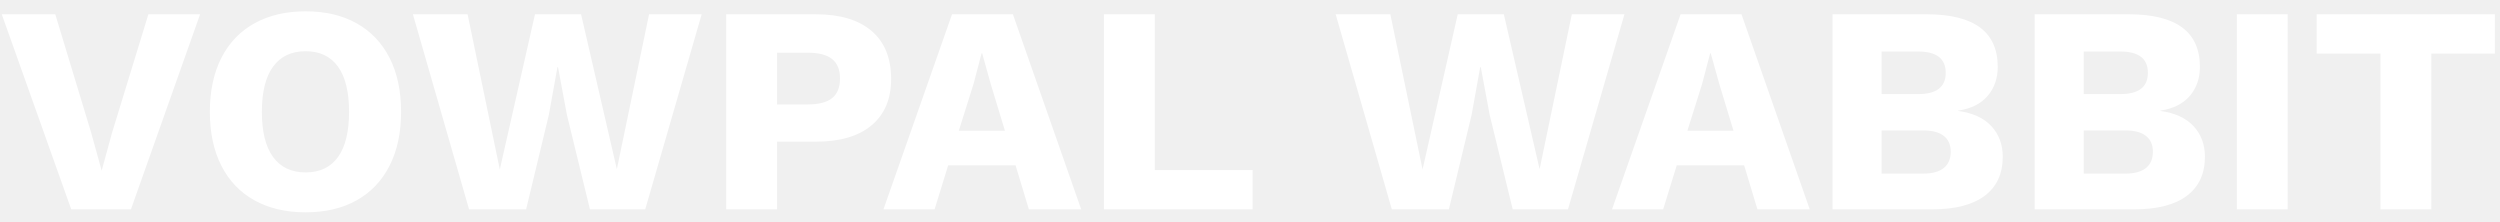
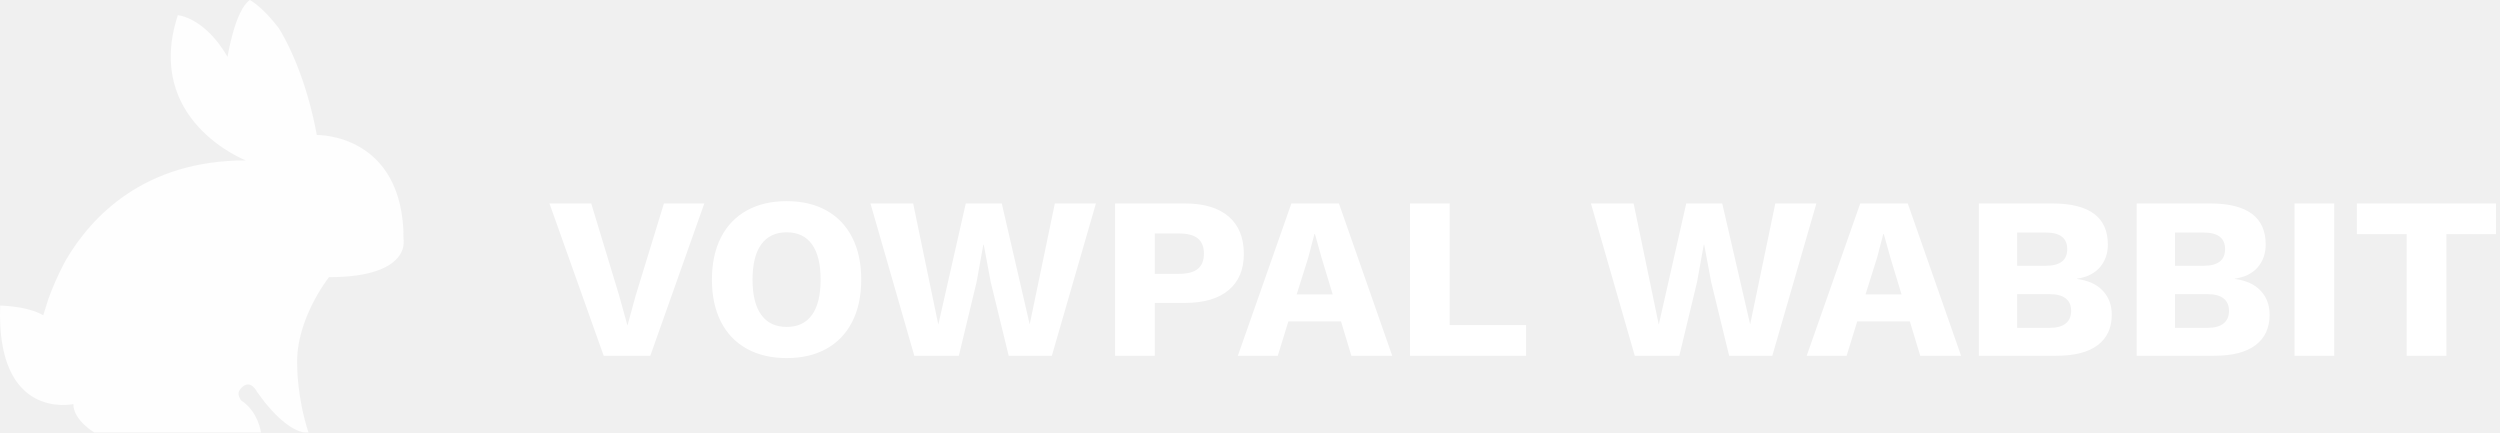
- <svg xmlns="http://www.w3.org/2000/svg" width="203px" height="18px" viewBox="0 0 203 18" version="1.1">
+ <svg xmlns="http://www.w3.org/2000/svg" xmlns:xlink="http://www.w3.org/1999/xlink" width="260px" height="45px" viewBox="0 0 260 45" version="1.1">
+   <defs>
+     <polygon id="path-1" points="0 0 42 0 42 45 0 45" />
+   </defs>
  <g id="Symbols" stroke="none" stroke-width="1" fill="none" fill-rule="evenodd">
-     <g id="VW_Logo" transform="translate(0, 1)" fill="#FFFFFF" fill-rule="nonzero">
-       <g id="Logo" transform="translate(0, -1)">
-         <path d="M10.632,17 L5.784,17 L0.144,1.16 L4.488,1.16 L7.392,10.736 L8.256,13.856 L9.096,10.784 L12.048,1.16 L16.248,1.16 L10.632,17 Z M24.816,0.92 C26.416,0.92 27.796,1.244 28.956,1.892 C30.116,2.54 31.008,3.476 31.632,4.7 C32.256,5.924 32.568,7.384 32.568,9.08 C32.568,10.776 32.256,12.236 31.632,13.46 C31.008,14.684 30.116,15.62 28.956,16.268 C27.796,16.916 26.416,17.24 24.816,17.24 C23.216,17.24 21.832,16.916 20.664,16.268 C19.496,15.62 18.6,14.684 17.976,13.46 C17.352,12.236 17.04,10.776 17.04,9.08 C17.04,7.384 17.352,5.924 17.976,4.7 C18.6,3.476 19.496,2.54 20.664,1.892 C21.832,1.244 23.216,0.92 24.816,0.92 Z M24.816,4.16 C23.664,4.16 22.784,4.576 22.176,5.408 C21.568,6.24 21.264,7.464 21.264,9.08 C21.264,10.696 21.568,11.92 22.176,12.752 C22.784,13.584 23.664,14 24.816,14 C25.968,14 26.844,13.584 27.444,12.752 C28.044,11.92 28.344,10.696 28.344,9.08 C28.344,7.464 28.044,6.24 27.444,5.408 C26.844,4.576 25.968,4.16 24.816,4.16 Z M42.72,17 L38.088,17 L33.528,1.16 L37.968,1.16 L40.584,13.76 L43.44,1.16 L47.184,1.16 L50.088,13.736 L52.704,1.16 L56.976,1.16 L52.392,17 L47.904,17 L46.032,9.32 L45.312,5.456 L45.264,5.456 L44.568,9.32 L42.72,17 Z M66.24,1.16 C68.208,1.16 69.72,1.612 70.776,2.516 C71.832,3.42 72.36,4.72 72.36,6.416 C72.36,8.032 71.832,9.284 70.776,10.172 C69.72,11.06 68.208,11.504 66.24,11.504 L63.096,11.504 L63.096,17 L58.968,17 L58.968,1.16 L66.24,1.16 Z M65.592,8.48 C66.488,8.48 67.148,8.308 67.572,7.964 C67.996,7.62 68.208,7.088 68.208,6.368 C68.208,5.664 67.996,5.14 67.572,4.796 C67.148,4.452 66.488,4.28 65.592,4.28 L63.096,4.28 L63.096,8.48 L65.592,8.48 Z M82.464,13.424 L76.992,13.424 L75.888,17 L71.736,17 L77.304,1.16 L82.248,1.16 L87.792,17 L83.544,17 L82.464,13.424 Z M81.6,10.616 L80.448,6.824 L79.752,4.328 L79.704,4.328 L79.056,6.8 L77.856,10.616 L81.6,10.616 Z M101.712,13.808 L101.712,17 L89.64,17 L89.64,1.16 L93.768,1.16 L93.768,13.808 L101.712,13.808 Z M117.648,17 L113.016,17 L108.456,1.16 L112.896,1.16 L115.512,13.76 L118.368,1.16 L122.112,1.16 L125.016,13.736 L127.632,1.16 L131.904,1.16 L127.32,17 L122.832,17 L120.96,9.32 L120.24,5.456 L120.192,5.456 L119.496,9.32 L117.648,17 Z M141.624,13.424 L136.152,13.424 L135.048,17 L130.896,17 L136.464,1.16 L141.408,1.16 L146.952,17 L142.704,17 L141.624,13.424 Z M140.76,10.616 L139.608,6.824 L138.912,4.328 L138.864,4.328 L138.216,6.8 L137.016,10.616 L140.76,10.616 Z M148.8,1.16 L156.504,1.16 C160.312,1.176 162.216,2.6 162.216,5.432 C162.216,6.36 161.944,7.144 161.4,7.784 C160.856,8.424 160.056,8.824 159,8.984 L159,9.008 C160.184,9.168 161.084,9.58 161.7,10.244 C162.316,10.908 162.624,11.736 162.624,12.728 C162.624,14.104 162.136,15.16 161.16,15.896 C160.184,16.632 158.752,17 156.864,17 L148.8,17 L148.8,1.16 Z M155.76,7.64 C157.248,7.64 157.992,7.064 157.992,5.912 C157.992,4.76 157.248,4.184 155.76,4.184 L152.784,4.184 L152.784,7.64 L155.76,7.64 Z M156.168,14.096 C156.904,14.096 157.46,13.944 157.836,13.64 C158.212,13.336 158.4,12.896 158.4,12.32 C158.4,11.76 158.212,11.332 157.836,11.036 C157.46,10.74 156.904,10.592 156.168,10.592 L152.784,10.592 L152.784,14.096 L156.168,14.096 Z M165.216,1.16 L172.92,1.16 C176.728,1.176 178.632,2.6 178.632,5.432 C178.632,6.36 178.36,7.144 177.816,7.784 C177.272,8.424 176.472,8.824 175.416,8.984 L175.416,9.008 C176.6,9.168 177.5,9.58 178.116,10.244 C178.732,10.908 179.04,11.736 179.04,12.728 C179.04,14.104 178.552,15.16 177.576,15.896 C176.6,16.632 175.168,17 173.28,17 L165.216,17 L165.216,1.16 Z M172.176,7.64 C173.664,7.64 174.408,7.064 174.408,5.912 C174.408,4.76 173.664,4.184 172.176,4.184 L169.2,4.184 L169.2,7.64 L172.176,7.64 Z M172.584,14.096 C173.32,14.096 173.876,13.944 174.252,13.64 C174.628,13.336 174.816,12.896 174.816,12.32 C174.816,11.76 174.628,11.332 174.252,11.036 C173.876,10.74 173.32,10.592 172.584,10.592 L169.2,10.592 L169.2,14.096 L172.584,14.096 Z M185.76,17 L181.632,17 L181.632,1.16 L185.76,1.16 L185.76,17 Z M202.584,4.352 L197.424,4.352 L197.424,17 L193.296,17 L193.296,4.352 L188.112,4.352 L188.112,1.16 L202.584,1.16 L202.584,4.352 Z" id="VOWPALWABBIT" />
+     <g id="HD_Desktop_header_Home" transform="translate(-258, -44)">
+       <g id="Header">
+         <g id="VW_Logo" transform="translate(258, 28)">
+           <g transform="translate(27, 0)" fill="#FFFFFF" id="Logo">
+             <g transform="translate(30, 31)">
+               <path d="M10.632,22 L5.784,22 L0.144,6.16 L4.488,6.16 L7.392,15.736 L8.256,18.856 L9.096,15.784 L12.048,6.16 L16.248,6.16 L10.632,22 Z M24.816,5.92 C26.416,5.92 27.796,6.244 28.956,6.892 C30.116,7.54 31.008,8.476 31.632,9.7 C32.256,10.924 32.568,12.384 32.568,14.08 C32.568,15.776 32.256,17.236 31.632,18.46 C31.008,19.684 30.116,20.62 28.956,21.268 C27.796,21.916 26.416,22.24 24.816,22.24 C23.216,22.24 21.832,21.916 20.664,21.268 C19.496,20.62 18.6,19.684 17.976,18.46 C17.352,17.236 17.04,15.776 17.04,14.08 C17.04,12.384 17.352,10.924 17.976,9.7 C18.6,8.476 19.496,7.54 20.664,6.892 C21.832,6.244 23.216,5.92 24.816,5.92 Z M24.816,9.16 C23.664,9.16 22.784,9.576 22.176,10.408 C21.568,11.24 21.264,12.464 21.264,14.08 C21.264,15.696 21.568,16.92 22.176,17.752 C22.784,18.584 23.664,19 24.816,19 C25.968,19 26.844,18.584 27.444,17.752 C28.044,16.92 28.344,15.696 28.344,14.08 C28.344,12.464 28.044,11.24 27.444,10.408 C26.844,9.576 25.968,9.16 24.816,9.16 Z M42.72,22 L38.088,22 L33.528,6.16 L37.968,6.16 L40.584,18.76 L43.44,6.16 L47.184,6.16 L50.088,18.736 L52.704,6.16 L56.976,6.16 L52.392,22 L47.904,22 L46.032,14.32 L45.312,10.456 L45.264,10.456 L44.568,14.32 L42.72,22 Z M66.24,6.16 C68.208,6.16 69.72,6.612 70.776,7.516 C71.832,8.42 72.36,9.72 72.36,11.416 C72.36,13.032 71.832,14.284 70.776,15.172 C69.72,16.06 68.208,16.504 66.24,16.504 L63.096,16.504 L63.096,22 L58.968,22 L58.968,6.16 L66.24,6.16 Z M65.592,13.48 C66.488,13.48 67.148,13.308 67.572,12.964 C67.996,12.62 68.208,12.088 68.208,11.368 C68.208,10.664 67.996,10.14 67.572,9.796 C67.148,9.452 66.488,9.28 65.592,9.28 L63.096,9.28 L63.096,13.48 L65.592,13.48 Z M82.464,18.424 L76.992,18.424 L75.888,22 L71.736,22 L77.304,6.16 L82.248,6.16 L87.792,22 L83.544,22 L82.464,18.424 Z M81.6,15.616 L80.448,11.824 L79.752,9.328 L79.704,9.328 L79.056,11.8 L77.856,15.616 L81.6,15.616 Z M101.712,18.808 L101.712,22 L89.64,22 L89.64,6.16 L93.768,6.16 L93.768,18.808 L101.712,18.808 Z M117.648,22 L113.016,22 L108.456,6.16 L112.896,6.16 L115.512,18.76 L118.368,6.16 L122.112,6.16 L125.016,18.736 L127.632,6.16 L131.904,6.16 L127.32,22 L122.832,22 L120.96,14.32 L120.24,10.456 L120.192,10.456 L119.496,14.32 L117.648,22 Z M141.624,18.424 L136.152,18.424 L135.048,22 L130.896,22 L136.464,6.16 L141.408,6.16 L146.952,22 L142.704,22 L141.624,18.424 Z M140.76,15.616 L139.608,11.824 L138.912,9.328 L138.864,9.328 L138.216,11.8 L137.016,15.616 L140.76,15.616 Z M148.8,6.16 L156.504,6.16 C160.312,6.176 162.216,7.6 162.216,10.432 C162.216,11.36 161.944,12.144 161.4,12.784 C160.856,13.424 160.056,13.824 159,13.984 L159,14.008 C160.184,14.168 161.084,14.58 161.7,15.244 C162.316,15.908 162.624,16.736 162.624,17.728 C162.624,19.104 162.136,20.16 161.16,20.896 C160.184,21.632 158.752,22 156.864,22 L148.8,22 L148.8,6.16 Z M155.76,12.64 C157.248,12.64 157.992,12.064 157.992,10.912 C157.992,9.76 157.248,9.184 155.76,9.184 L152.784,9.184 L152.784,12.64 L155.76,12.64 Z M156.168,19.096 C156.904,19.096 157.46,18.944 157.836,18.64 C158.212,18.336 158.4,17.896 158.4,17.32 C158.4,16.76 158.212,16.332 157.836,16.036 C157.46,15.74 156.904,15.592 156.168,15.592 L152.784,15.592 L152.784,19.096 L156.168,19.096 Z M165.216,6.16 L172.92,6.16 C176.728,6.176 178.632,7.6 178.632,10.432 C178.632,11.36 178.36,12.144 177.816,12.784 C177.272,13.424 176.472,13.824 175.416,13.984 L175.416,14.008 C176.6,14.168 177.5,14.58 178.116,15.244 C178.732,15.908 179.04,16.736 179.04,17.728 C179.04,19.104 178.552,20.16 177.576,20.896 C176.6,21.632 175.168,22 173.28,22 L165.216,22 L165.216,6.16 Z M172.176,12.64 C173.664,12.64 174.408,12.064 174.408,10.912 C174.408,9.76 173.664,9.184 172.176,9.184 L169.2,9.184 L169.2,12.64 L172.176,12.64 Z M172.584,19.096 C173.32,19.096 173.876,18.944 174.252,18.64 C174.628,18.336 174.816,17.896 174.816,17.32 C174.816,16.76 174.628,16.332 174.252,16.036 C173.876,15.74 173.32,15.592 172.584,15.592 L169.2,15.592 L169.2,19.096 L172.584,19.096 Z M185.76,22 L181.632,22 L181.632,6.16 L185.76,6.16 L185.76,22 Z M202.584,9.352 L197.424,9.352 L197.424,22 L193.296,22 L193.296,9.352 L188.112,9.352 L188.112,6.16 L202.584,6.16 L202.584,9.352 Z" id="VOWPALWABBIT" fill-rule="nonzero" />
+             </g>
+           </g>
+           <g id="Group-3" transform="translate(0, 16)">
+             <mask id="mask-2" fill="white">
+               <use xlink:href="#path-1" />
+             </mask>
+             <g id="Clip-2" />
+             <path d="M41.981,24.918 C41.981,13.829 32.95,14.041 32.95,14.041 C32.061,9.233 30.504,5.394 29.012,2.954 C27.269,0.655 25.986,0 25.986,0 C24.433,1.051 23.665,5.909 23.665,5.909 C21.259,1.773 18.495,1.579 18.495,1.579 C14.907,12.562 25.564,16.681 25.564,16.681 C14.963,16.681 9.5,22.56 6.889,26.982 C6.006,28.579 5.405,30.045 5.026,31.106 L4.497,32.791 C2.849,31.816 0.017,31.782 0.017,31.782 C-0.418,43.82 7.627,42.025 7.627,42.025 C7.627,43.715 9.843,45 9.843,45 L27.147,45 C27.147,45 26.887,42.822 25.077,41.643 C24.78,41.204 24.68,40.819 25.035,40.413 C26.032,39.272 26.744,40.77 26.744,40.77 L27.495,41.783 C29.631,44.442 31.116,44.928 31.747,45 L32.088,45 C30.865,41.251 30.908,37.979 30.908,37.979 C30.723,33.205 34.216,28.825 34.216,28.825 C42.763,28.825 41.981,24.918 41.981,24.918" id="Fill-1" fill="#FEFEFE" mask="url(#mask-2)" />
+           </g>
+         </g>
      </g>
    </g>
  </g>
</svg>
